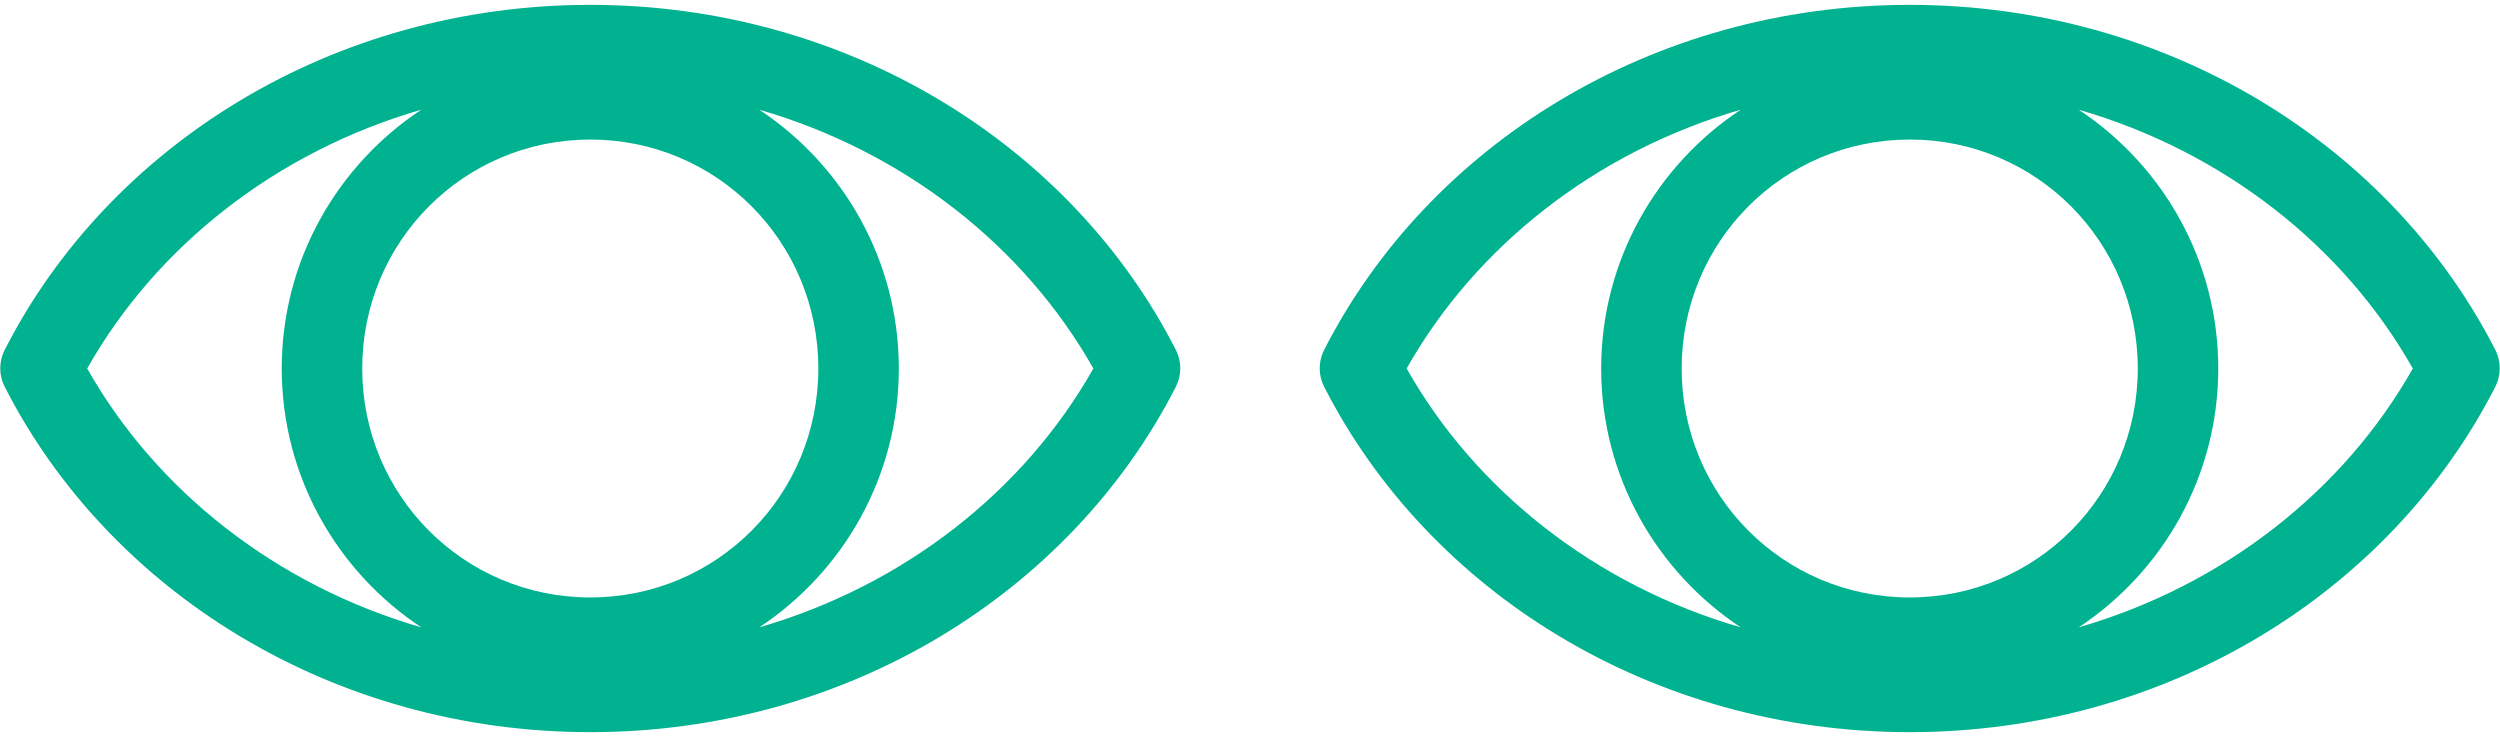
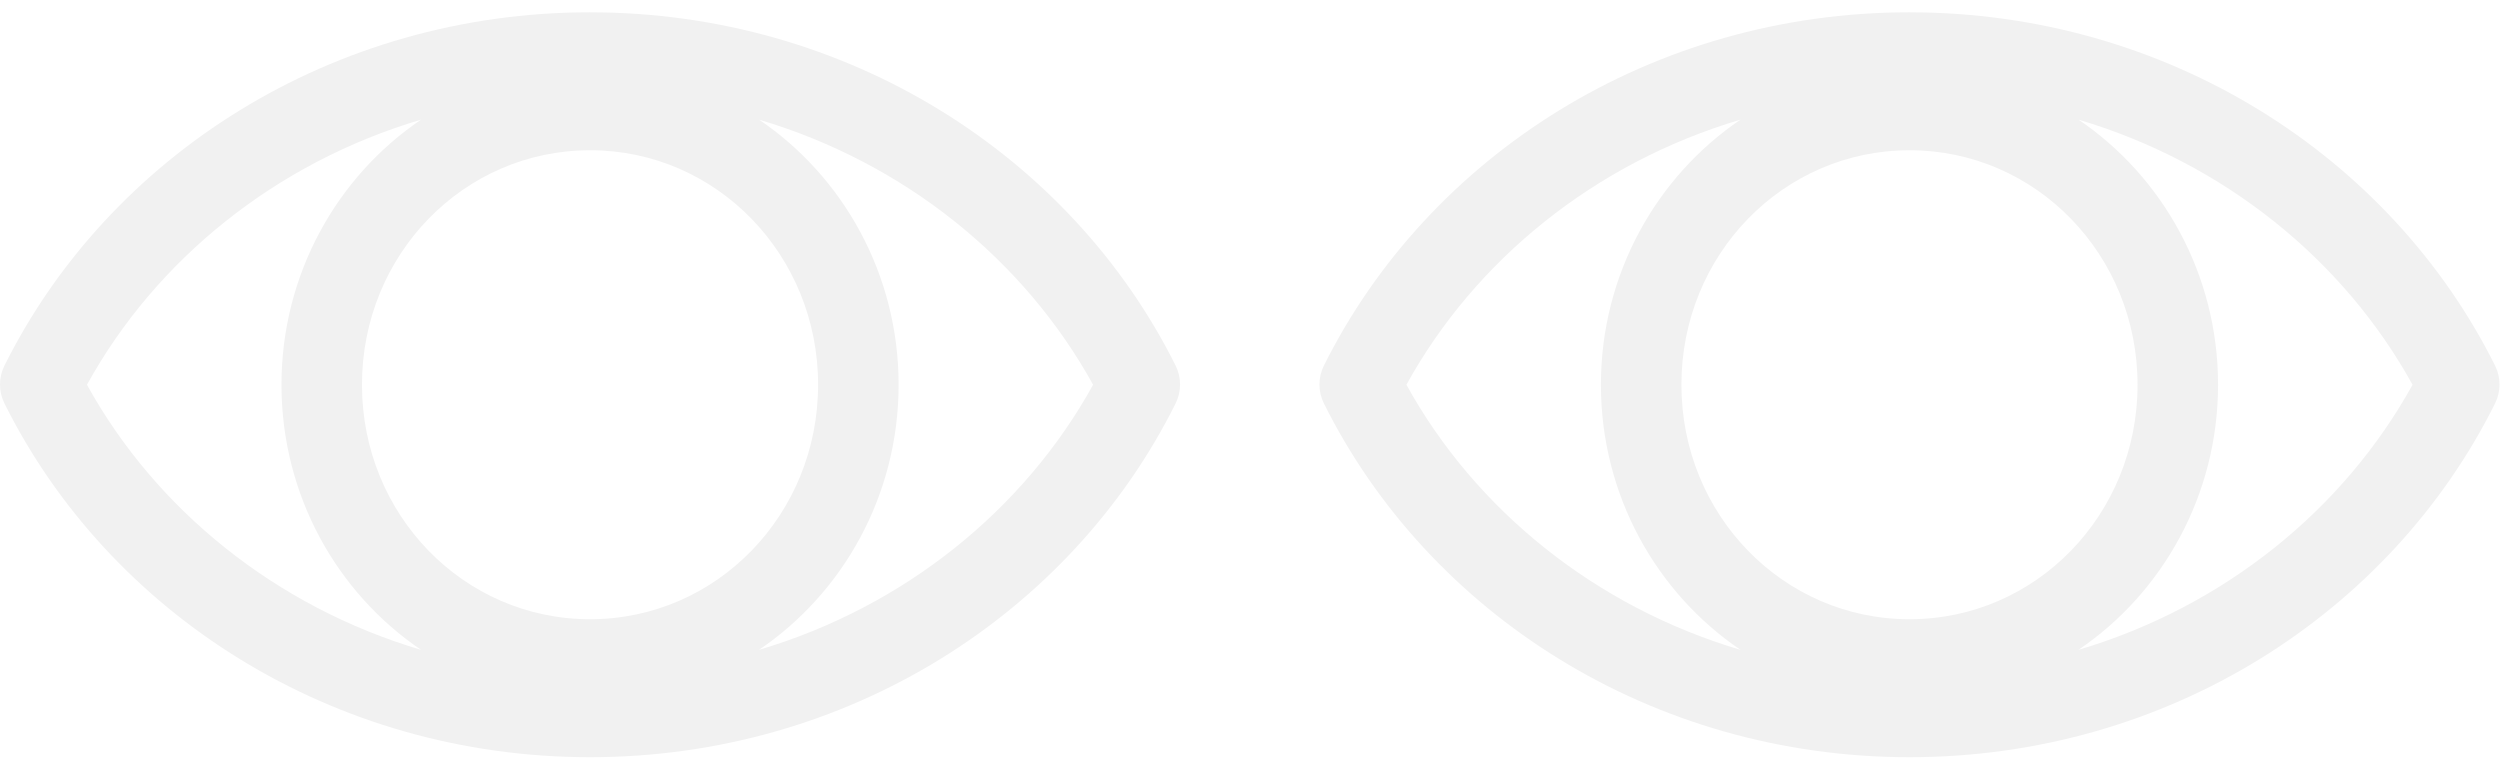
- <svg xmlns="http://www.w3.org/2000/svg" width="108" height="32">
-   <path d="M25.5.21C14.377.21 4.724 6.257.2 15.12a1.752 1.752 0 000 1.582c4.521 8.87 14.173 14.927 25.3 14.927s20.779-6.057 25.3-14.927a1.752 1.752 0 000-1.582C46.277 6.256 36.624.21 25.5.21zm-7.299 4.528c-3.626 2.396-6.03 6.514-6.03 11.182 0 4.667 2.404 8.786 6.03 11.182C11.92 25.282 6.745 21.19 3.767 15.92c2.978-5.272 8.152-9.362 14.434-11.182zm14.598 0c6.282 1.82 11.456 5.91 14.434 11.182-2.978 5.27-8.152 9.361-14.434 11.182 3.626-2.396 6.03-6.515 6.03-11.182 0-4.668-2.404-8.786-6.03-11.182zM25.5 6.028c5.462 0 9.852 4.409 9.852 9.892s-4.39 9.89-9.852 9.89c-5.462 0-9.852-4.407-9.852-9.89 0-5.483 4.39-9.891 9.852-9.891zM82.5.21c-11.123 0-20.776 6.046-25.3 14.91a1.752 1.752 0 000 1.582c4.521 8.87 14.173 14.927 25.3 14.927s20.779-6.057 25.3-14.927a1.752 1.752 0 000-1.582C103.277 6.256 93.624.21 82.5.21zm-7.299 4.528c-3.626 2.396-6.03 6.514-6.03 11.182 0 4.667 2.404 8.786 6.03 11.182-6.282-1.82-11.456-5.912-14.434-11.182 2.978-5.272 8.152-9.362 14.434-11.182zm14.598 0c6.282 1.82 11.456 5.91 14.434 11.182-2.978 5.27-8.152 9.361-14.434 11.182 3.626-2.396 6.03-6.515 6.03-11.182 0-4.668-2.404-8.786-6.03-11.182zM82.5 6.028c5.462 0 9.852 4.409 9.852 9.892s-4.39 9.89-9.852 9.89c-5.462 0-9.852-4.407-9.852-9.89 0-5.483 4.39-9.891 9.852-9.891z" fill="#00B290" />
+ <svg xmlns="http://www.w3.org/2000/svg" width="108" height="33" fill="none">
+   <path d="M25.49.531C14.367.531 4.713 6.723.189 15.801a1.833 1.833 0 000 1.62c4.522 9.086 14.174 15.29 25.3 15.29 11.127 0 20.78-6.204 25.301-15.29a1.833 1.833 0 000-1.62C46.265 6.724 36.612.532 25.49.532zm-7.3 4.637c-3.625 2.454-6.03 6.673-6.03 11.453 0 4.78 2.405 8.999 6.03 11.453-6.282-1.865-11.455-6.055-14.433-11.453 2.978-5.4 8.151-9.59 14.434-11.453zm14.598 0c6.283 1.864 11.456 6.053 14.434 11.453-2.978 5.398-8.151 9.588-14.434 11.453C36.414 25.62 38.82 21.4 38.82 16.62s-2.405-8.999-6.03-11.453zM25.49 6.49c5.461 0 9.852 4.515 9.852 10.131 0 5.616-4.39 10.13-9.852 10.13-5.462 0-9.853-4.514-9.853-10.13 0-5.616 4.39-10.13 9.852-10.13zm57-5.959c-11.123 0-20.776 6.192-25.301 15.27a1.833 1.833 0 000 1.62c4.522 9.086 14.174 15.29 25.3 15.29 11.127 0 20.779-6.204 25.301-15.29a1.83 1.83 0 000-1.62C103.265 6.724 93.612.532 82.49.532zm-7.3 4.637c-3.625 2.454-6.03 6.673-6.03 11.453 0 4.78 2.405 8.999 6.03 11.453-6.282-1.865-11.455-6.055-14.433-11.453 2.978-5.4 8.151-9.59 14.434-11.453zm14.598 0c6.283 1.864 11.456 6.053 14.434 11.453-2.978 5.398-8.151 9.588-14.434 11.453C93.414 25.62 95.82 21.4 95.82 16.62s-2.405-8.999-6.03-11.453zM82.49 6.49c5.461 0 9.852 4.515 9.852 10.131 0 5.616-4.39 10.13-9.852 10.13-5.462 0-9.853-4.514-9.853-10.13 0-5.616 4.39-10.13 9.853-10.13z" fill="#F1F1F1" />
</svg>
